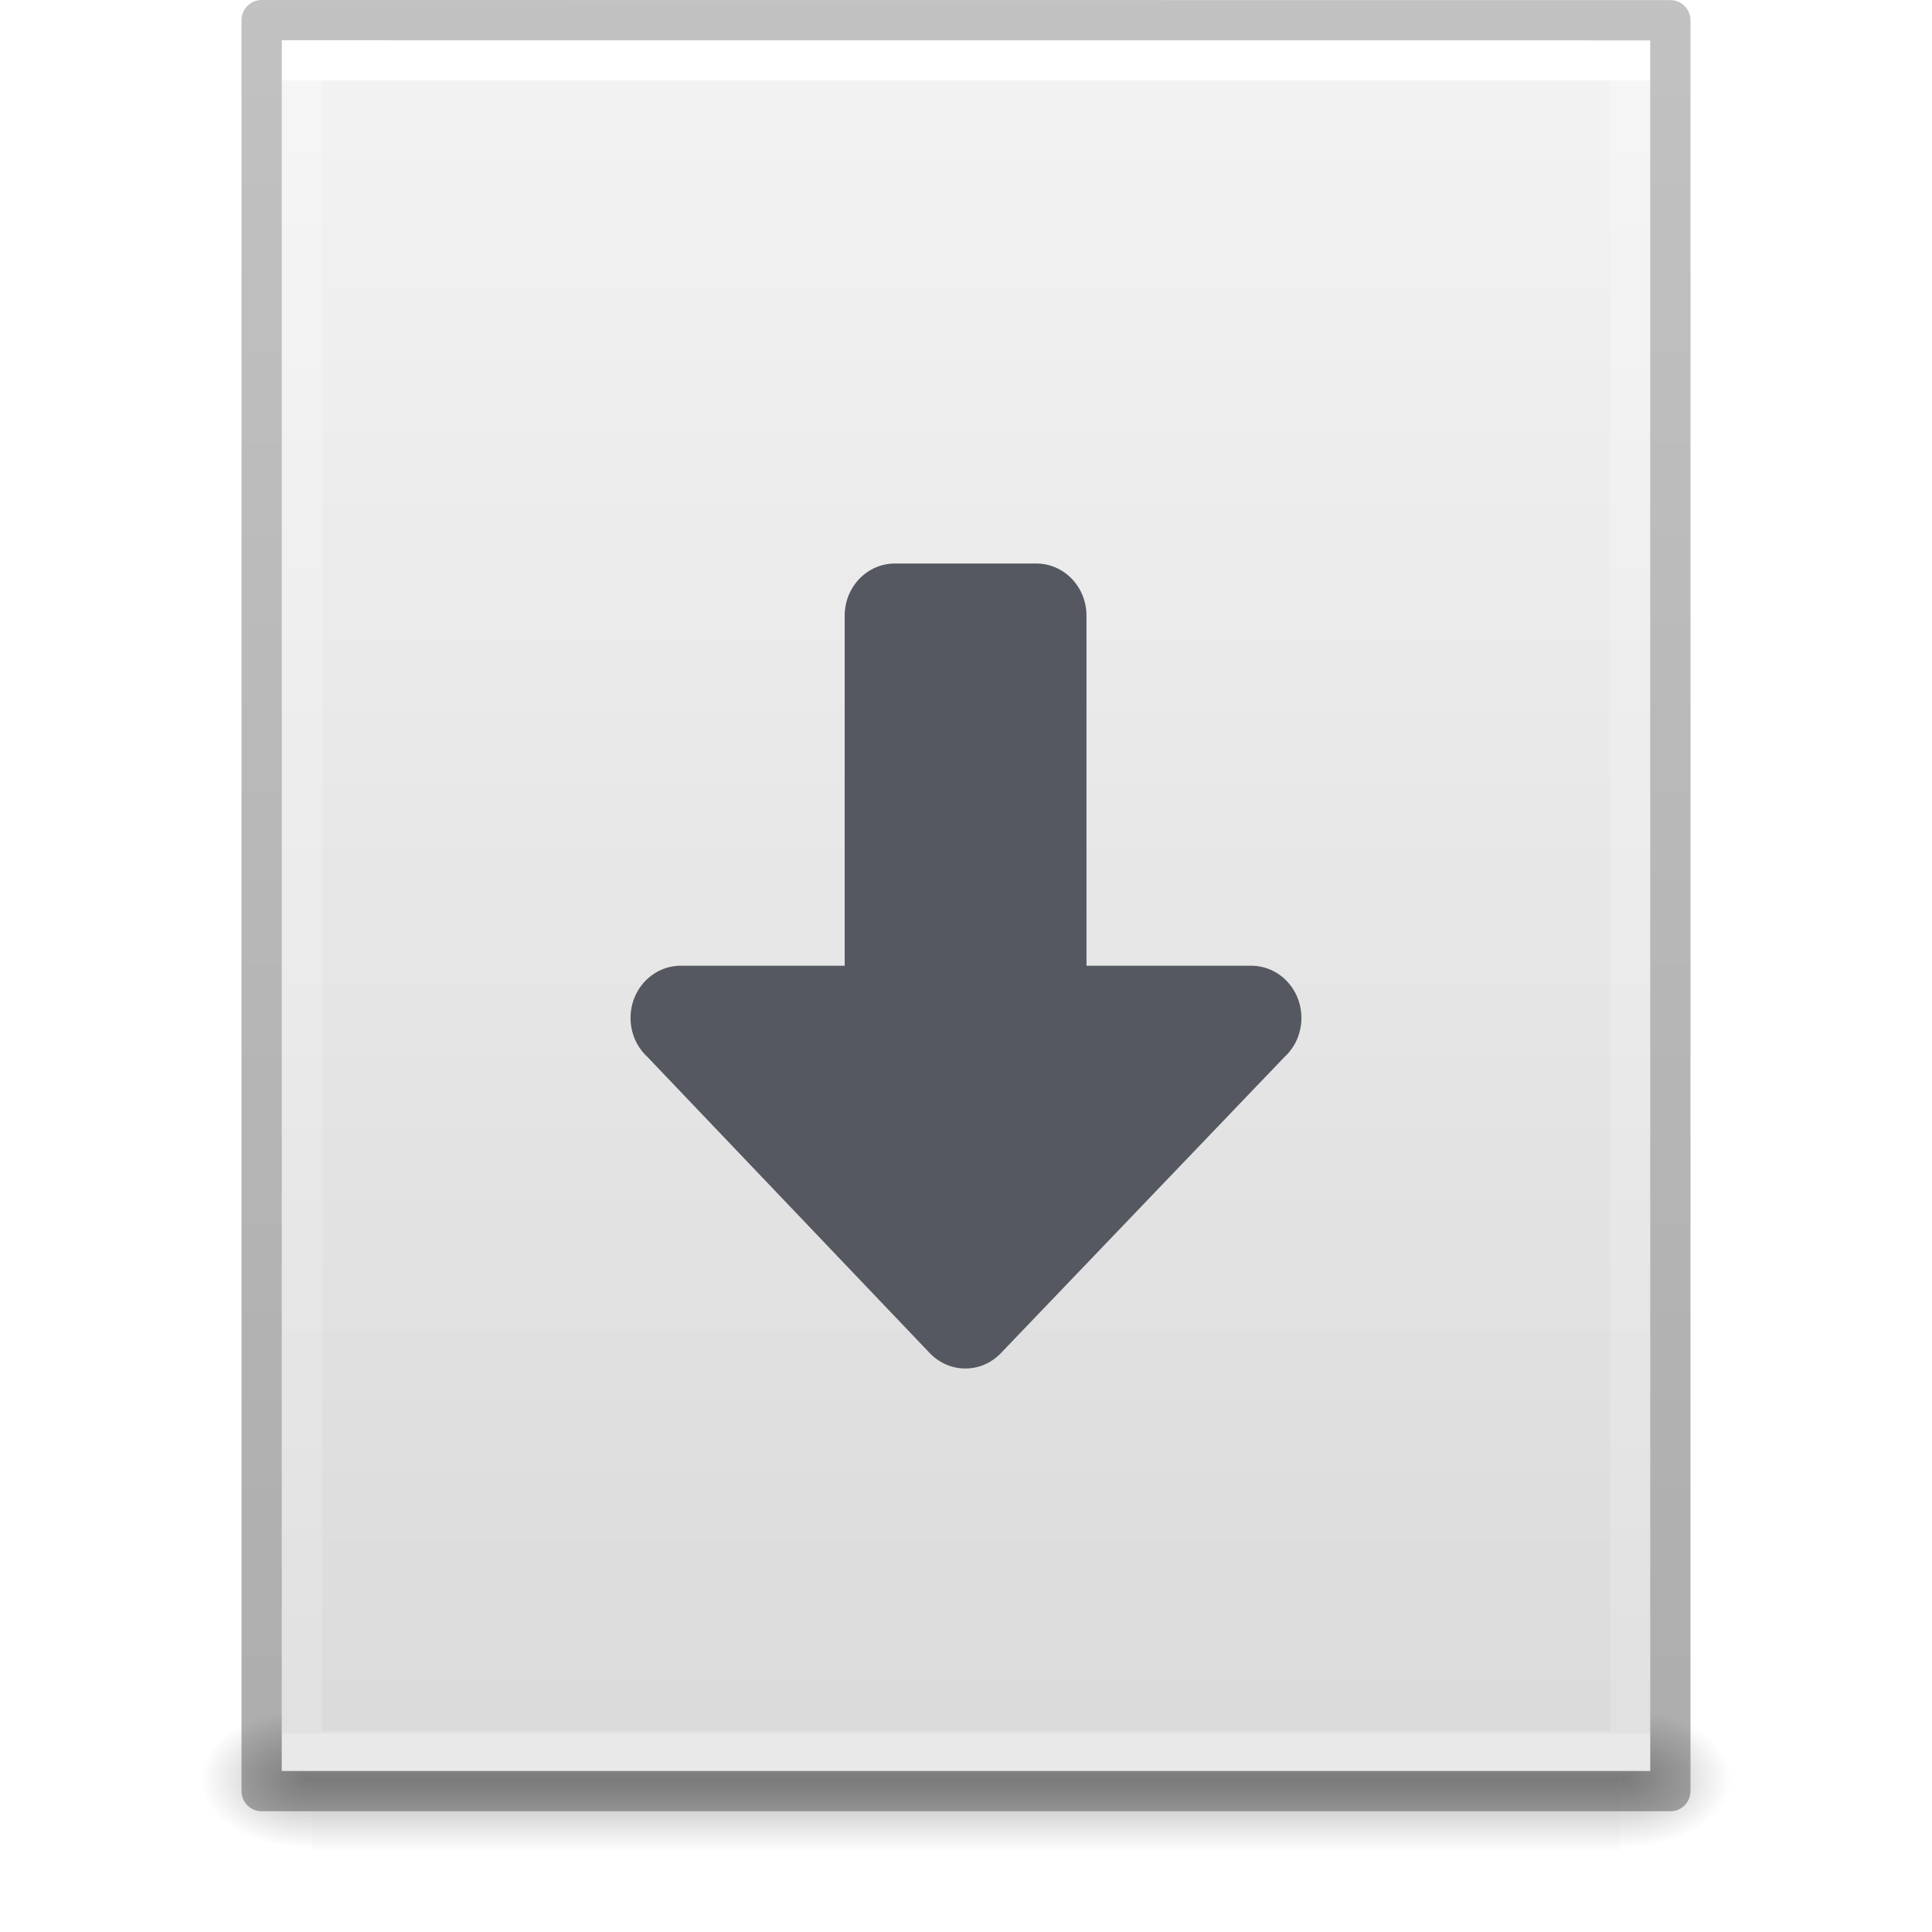
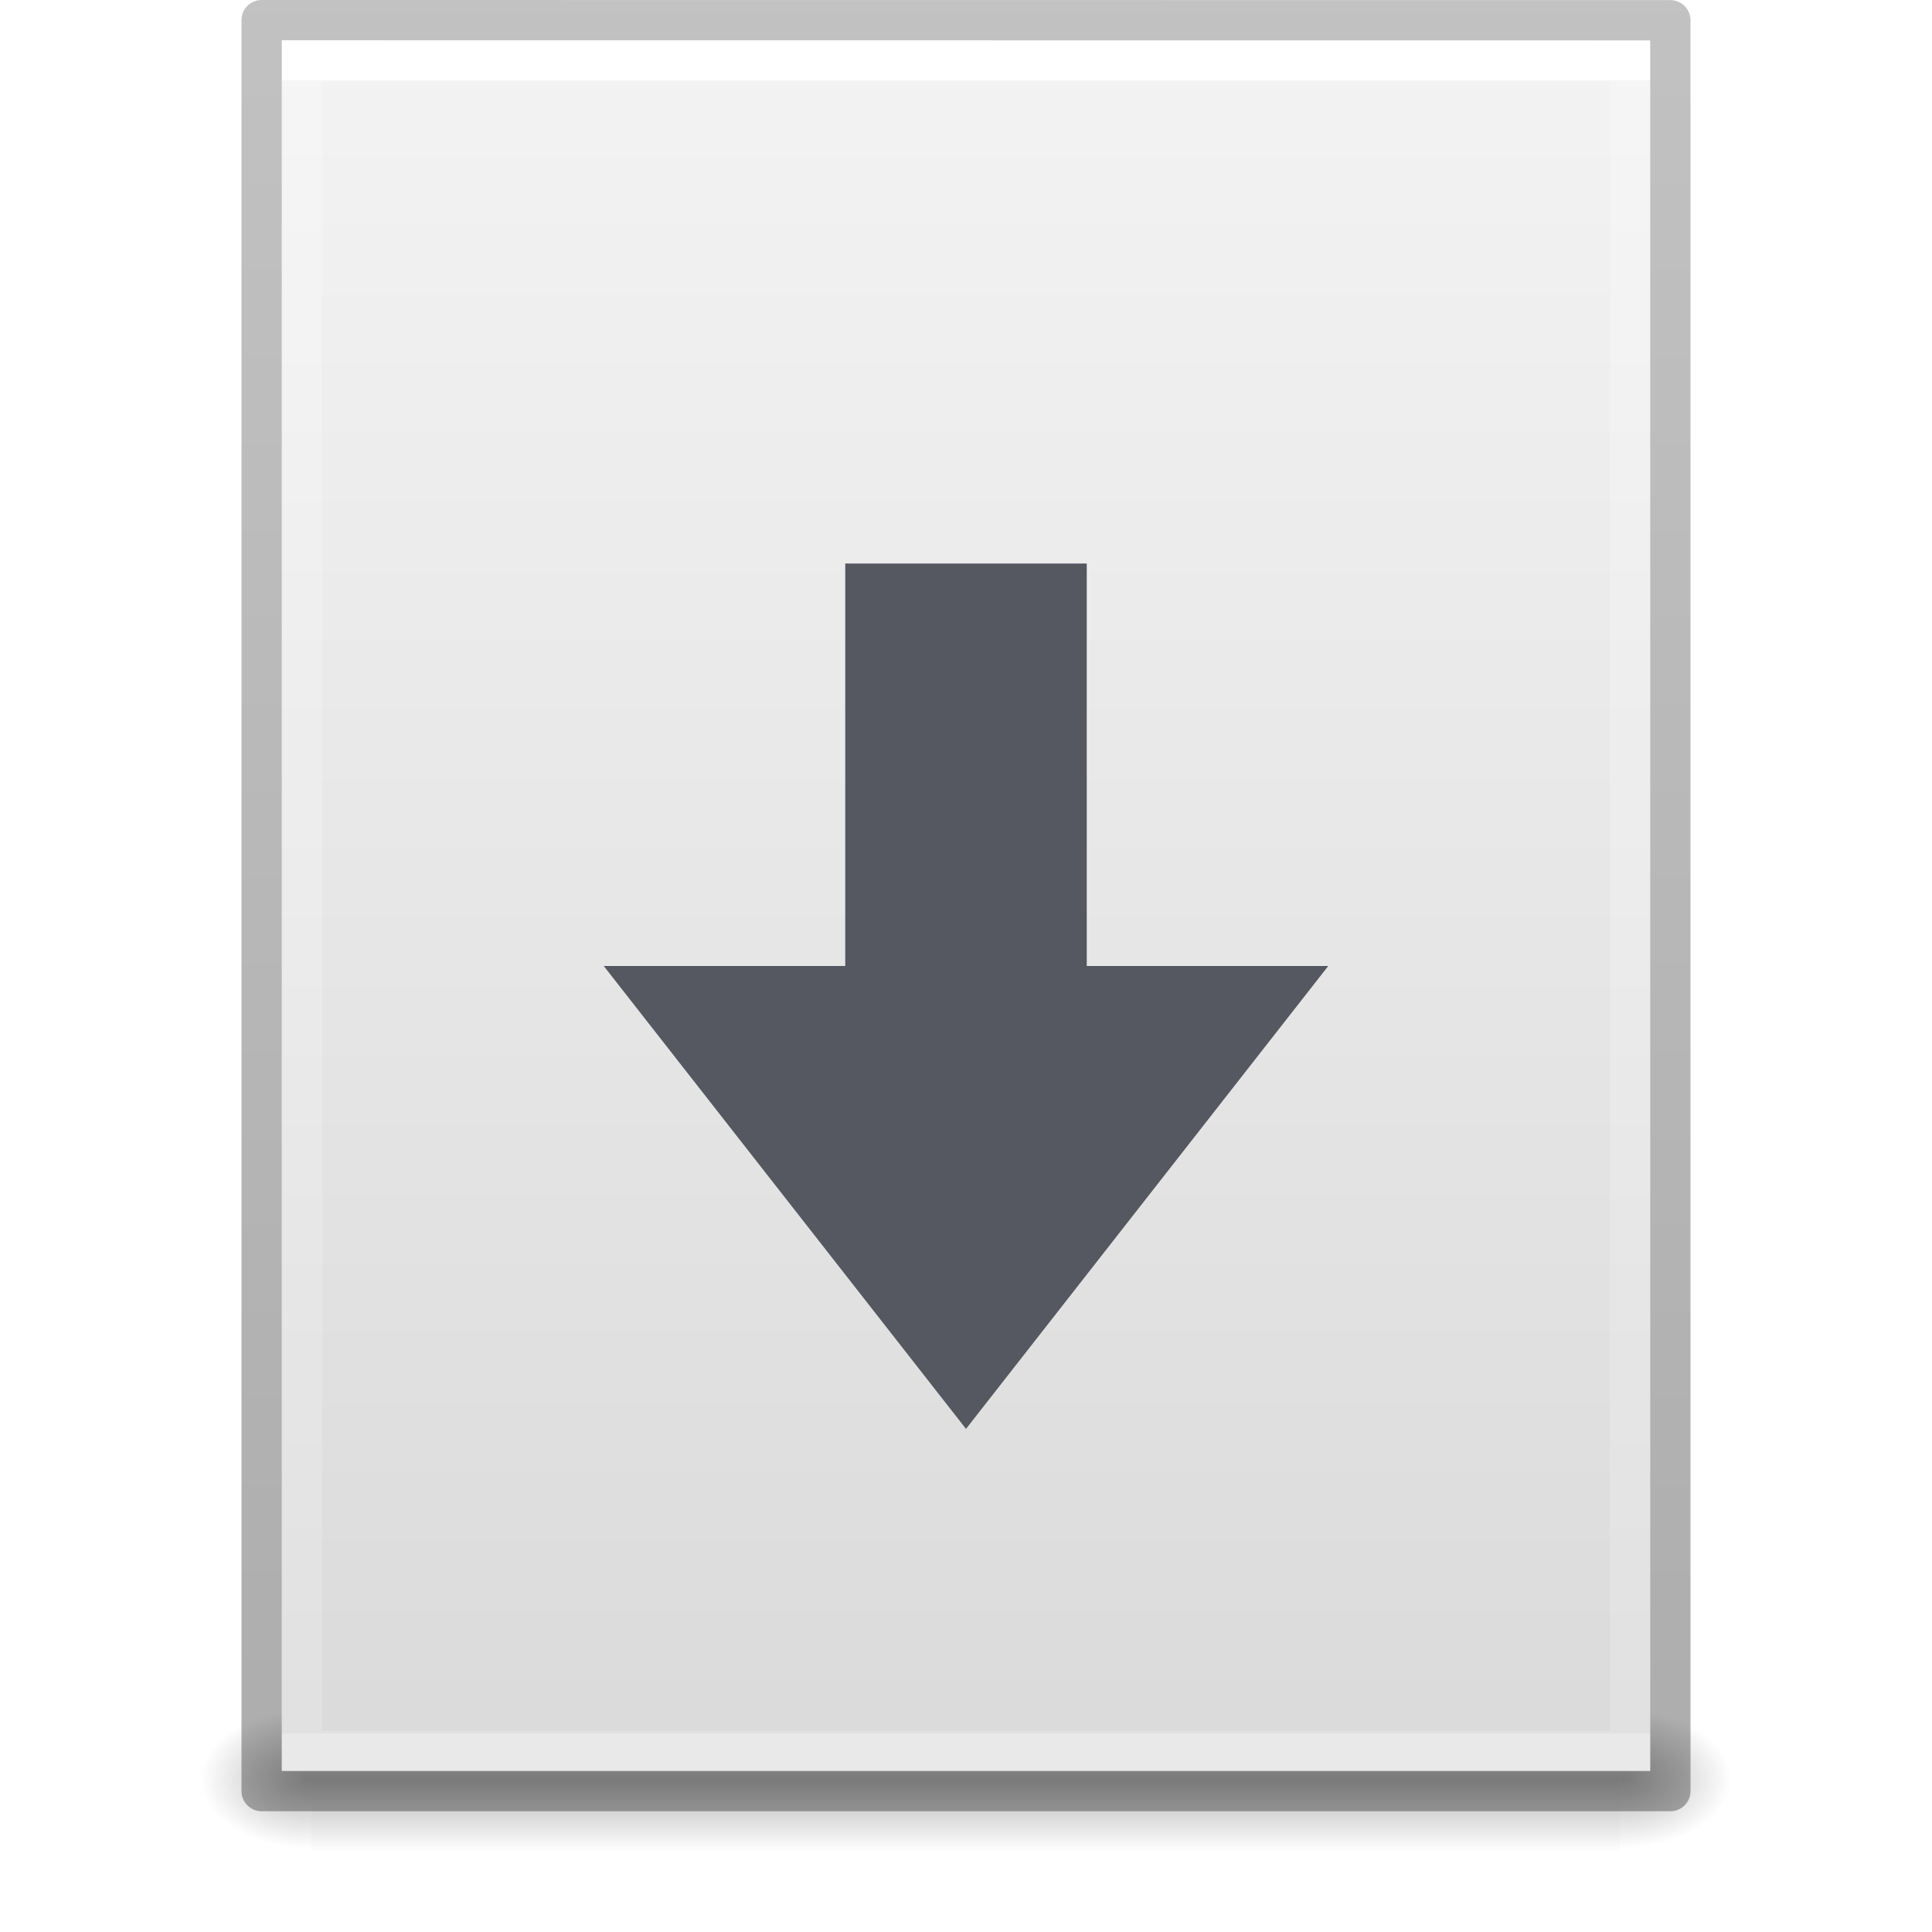
<svg xmlns="http://www.w3.org/2000/svg" xmlns:xlink="http://www.w3.org/1999/xlink" id="svg3901" height="48" width="48" version="1.1" xml:space="preserve">
  <defs id="defs3903">
    <linearGradient id="linearGradient3403">
      <stop id="stop3405" style="stop-color:#ffffff;stop-opacity:1" offset="0" />
      <stop id="stop3407" style="stop-color:#ffffff;stop-opacity:0.235" offset="0" />
      <stop id="stop3409" style="stop-color:#ffffff;stop-opacity:0.157" offset="1" />
      <stop id="stop3411" style="stop-color:#ffffff;stop-opacity:0.392" offset="1" />
    </linearGradient>
    <linearGradient id="linearGradient3600">
      <stop offset="0" style="stop-color:#f4f4f4;stop-opacity:1" id="stop3602" />
      <stop offset="1" style="stop-color:#dbdbdb;stop-opacity:1" id="stop3604" />
    </linearGradient>
    <linearGradient id="linearGradient5060">
      <stop offset="0" style="stop-color:#000000;stop-opacity:1" id="stop5062" />
      <stop offset="1" style="stop-color:#000000;stop-opacity:0" id="stop5064" />
    </linearGradient>
    <linearGradient id="linearGradient5048">
      <stop offset="0" style="stop-color:#000000;stop-opacity:0" id="stop5050" />
      <stop offset="0.5" style="stop-color:#000000;stop-opacity:1" id="stop5056" />
      <stop offset="1" style="stop-color:#000000;stop-opacity:0" id="stop5052" />
    </linearGradient>
    <linearGradient id="linearGradient3104-6">
      <stop id="stop3106-3" style="stop-color:#000000;stop-opacity:0.318" offset="0" />
      <stop id="stop3108-9" style="stop-color:#000000;stop-opacity:0.24" offset="1" />
    </linearGradient>
    <linearGradient y2="42.111" x2="24" y1="5.94" x1="24" gradientTransform="matrix(0.8918919,0,0,1.135135,2.5946,-4.743231)" gradientUnits="userSpaceOnUse" id="linearGradient3106" xlink:href="#linearGradient3403" />
    <linearGradient y2="47.013" x2="25.132" y1="0.985" x1="25.132" gradientTransform="matrix(0.9714263,0,0,0.9343194,0.6857668,-1.357)" gradientUnits="userSpaceOnUse" id="linearGradient3109" xlink:href="#linearGradient3600" />
    <radialGradient r="117.143" fy="486.648" fx="605.714" cy="486.648" cx="605.714" gradientTransform="matrix(0.02303995,0,0,0.01470022,26.36088,37.04018)" gradientUnits="userSpaceOnUse" id="radialGradient3112" xlink:href="#linearGradient5060" />
    <radialGradient r="117.143" fy="486.648" fx="605.714" cy="486.648" cx="605.714" gradientTransform="matrix(-0.02303994,0,0,0.01470022,21.62311,37.04018)" gradientUnits="userSpaceOnUse" id="radialGradient3115" xlink:href="#linearGradient5060" />
    <linearGradient y2="609.505" x2="302.857" y1="366.648" x1="302.857" gradientTransform="matrix(0.06732488,0,0,0.01470022,-0.3411391,37.04015)" gradientUnits="userSpaceOnUse" id="linearGradient3118" xlink:href="#linearGradient5048" />
    <linearGradient y2="2.906" x2="-51.786" y1="50.786" x1="-51.786" gradientTransform="matrix(0.8074969,0,0,0.8947171,59.41023,-2.977343)" gradientUnits="userSpaceOnUse" id="linearGradient3170" xlink:href="#linearGradient3104-6" />
  </defs>
  <rect width="32.508" height="3.57" x="7.738" y="42.43" id="rect2879" style="opacity:0.3;fill:url(#linearGradient3118);fill-opacity:1;fill-rule:nonzero;stroke:none;stroke-width:1;marker:none;visibility:visible;display:inline;overflow:visible" />
  <path d="m 7.738,42.43 c 0,0 0,3.57 0,3.57 -1.187,0.007 -2.868,-0.8 -2.868,-1.785 0,-0.985 1.324,-1.785 2.868,-1.785 z" id="path2881" style="opacity:0.3;fill:url(#radialGradient3115);fill-opacity:1;fill-rule:nonzero;stroke:none;stroke-width:1;marker:none;visibility:visible;display:inline;overflow:visible" />
  <path d="m 40.246,42.43 c 0,0 0,3.57 0,3.57 1.187,0.007 2.868,-0.8 2.868,-1.785 0,-0.985 -1.324,-1.785 -2.868,-1.785 z" id="path2883" style="opacity:0.3;fill:url(#radialGradient3112);fill-opacity:1;fill-rule:nonzero;stroke:none;stroke-width:1;marker:none;visibility:visible;display:inline;overflow:visible" />
  <path d="m 7,1 c 7.791,0 34,0.003 34,0.003 L 41,44 H 7 Z" id="path4160" style="display:inline;fill:url(#linearGradient3109);fill-opacity:1;stroke:none" />
  <path d="m 40.5,43.5 -33,0 0,-42 33,0 z" id="rect6741-1" style="fill:none;stroke:url(#linearGradient3106);stroke-width:1;stroke-linecap:round;stroke-linejoin:miter;stroke-miterlimit:4;stroke-opacity:1;stroke-dasharray:none;stroke-dashoffset:0" />
  <path d="m 6.5,0.5 c 8.02,0 35,0.003 35,0.003 l 3.7e-5,43.997 c 0,0 -23.333,0 -35,0 0,-14.667 0,-29.333 0,-44 z" id="path4160-6-1" style="fill:none;stroke:url(#linearGradient3170);stroke-width:1;stroke-linecap:butt;stroke-linejoin:round;stroke-miterlimit:4;stroke-opacity:1;stroke-dasharray:none;stroke-dashoffset:0;display:inline" />
-   <path id="path873-5" style="opacity:1;fill:#555761;stroke:none;stroke-width:4;stroke-linecap:round;stroke-linejoin:round;stop-color:#000000" d="m 32.333,25.29 c 0,-0.719 -0.558,-1.297 -1.251,-1.297 H 26.993 V 15.297 C 26.993,14.579 26.436,14 25.743,14 l -3.506,0 c -0.693,0 -1.251,0.579 -1.251,1.297 V 23.993 l -4.069,0 c -0.693,0 -1.251,0.579 -1.251,1.297 0,0.387 0.162,0.733 0.42,0.97 l 7.04,7.385 C 23.35,33.865 23.651,34 23.984,34 c 0.332,0 0.633,-0.135 0.857,-0.355 l 7.072,-7.385 c 0.258,-0.237 0.42,-0.583 0.42,-0.97 z" />
+   <path d="M 33,24 24,35.5 15,24 h 6 V 14 h 6 v 10 z" id="path3288-2-2" style="color:#000000;display:inline;overflow:visible;visibility:visible;fill:#555761;fill-opacity:1;fill-rule:nonzero;stroke:none;stroke-width:1;stroke-linecap:round;stroke-linejoin:round;stroke-miterlimit:4;stroke-dasharray:none;stroke-dashoffset:0;stroke-opacity:1;marker:none;enable-background:accumulate" />
</svg>
